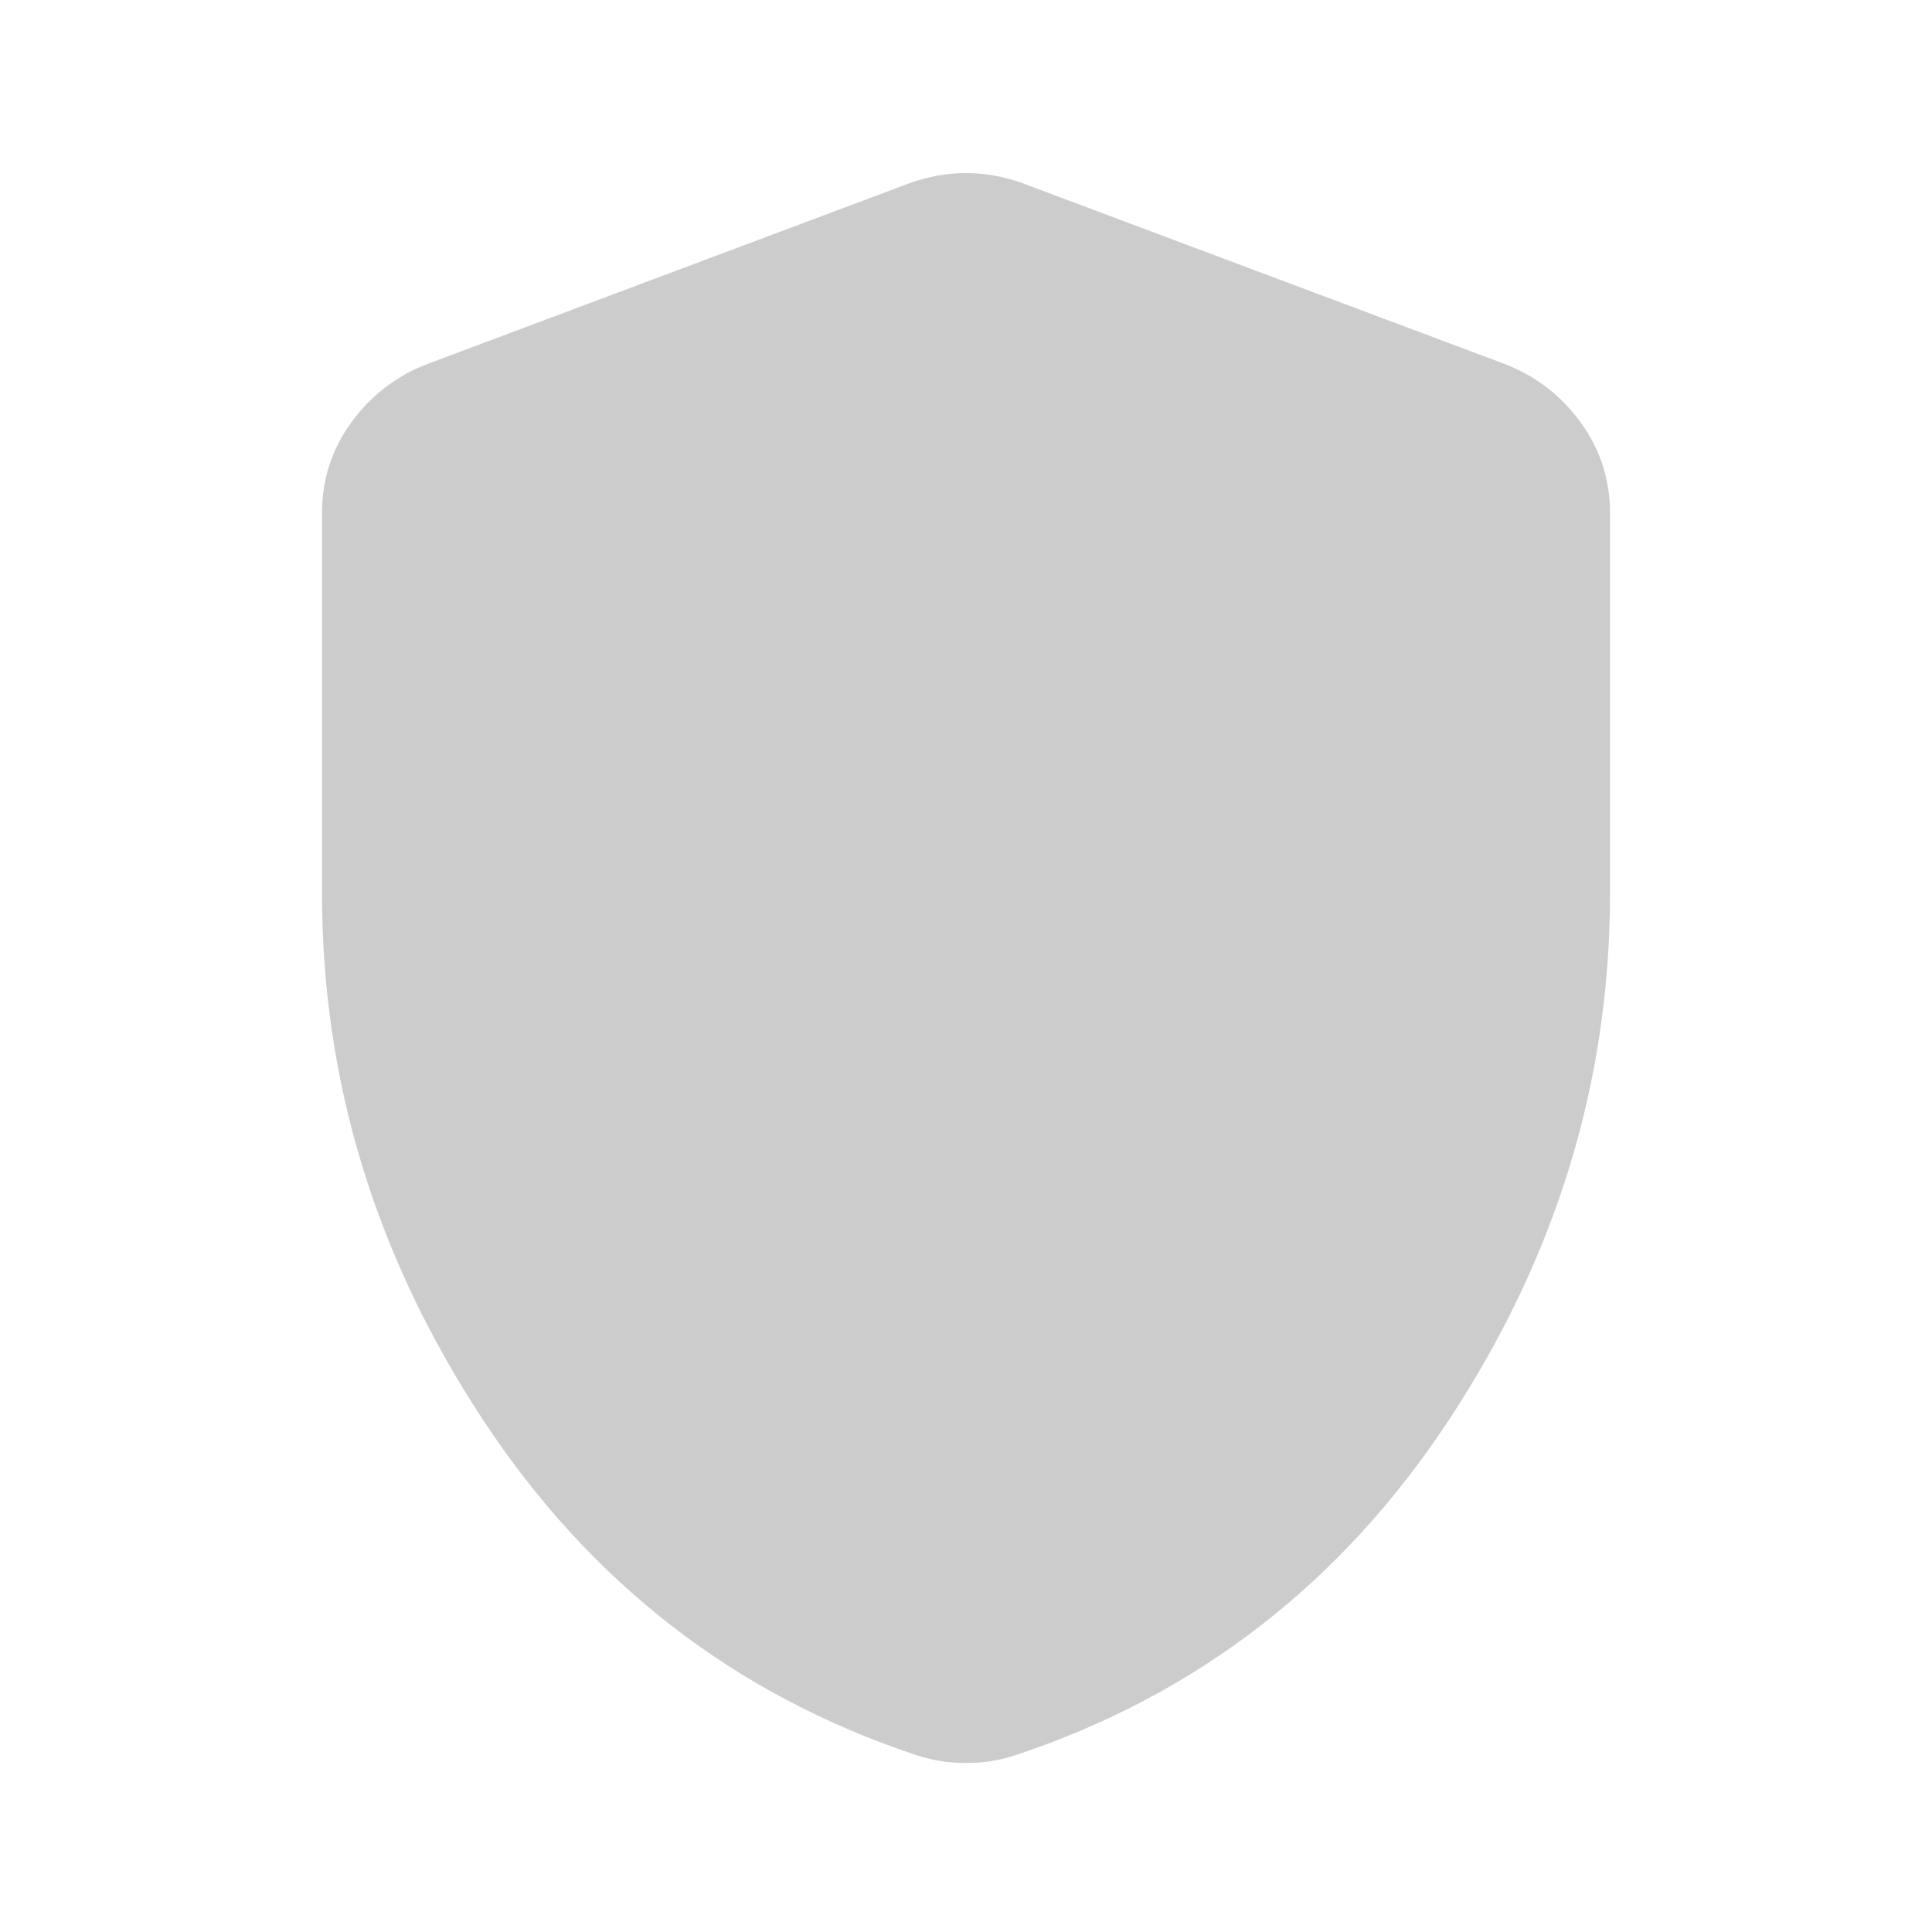
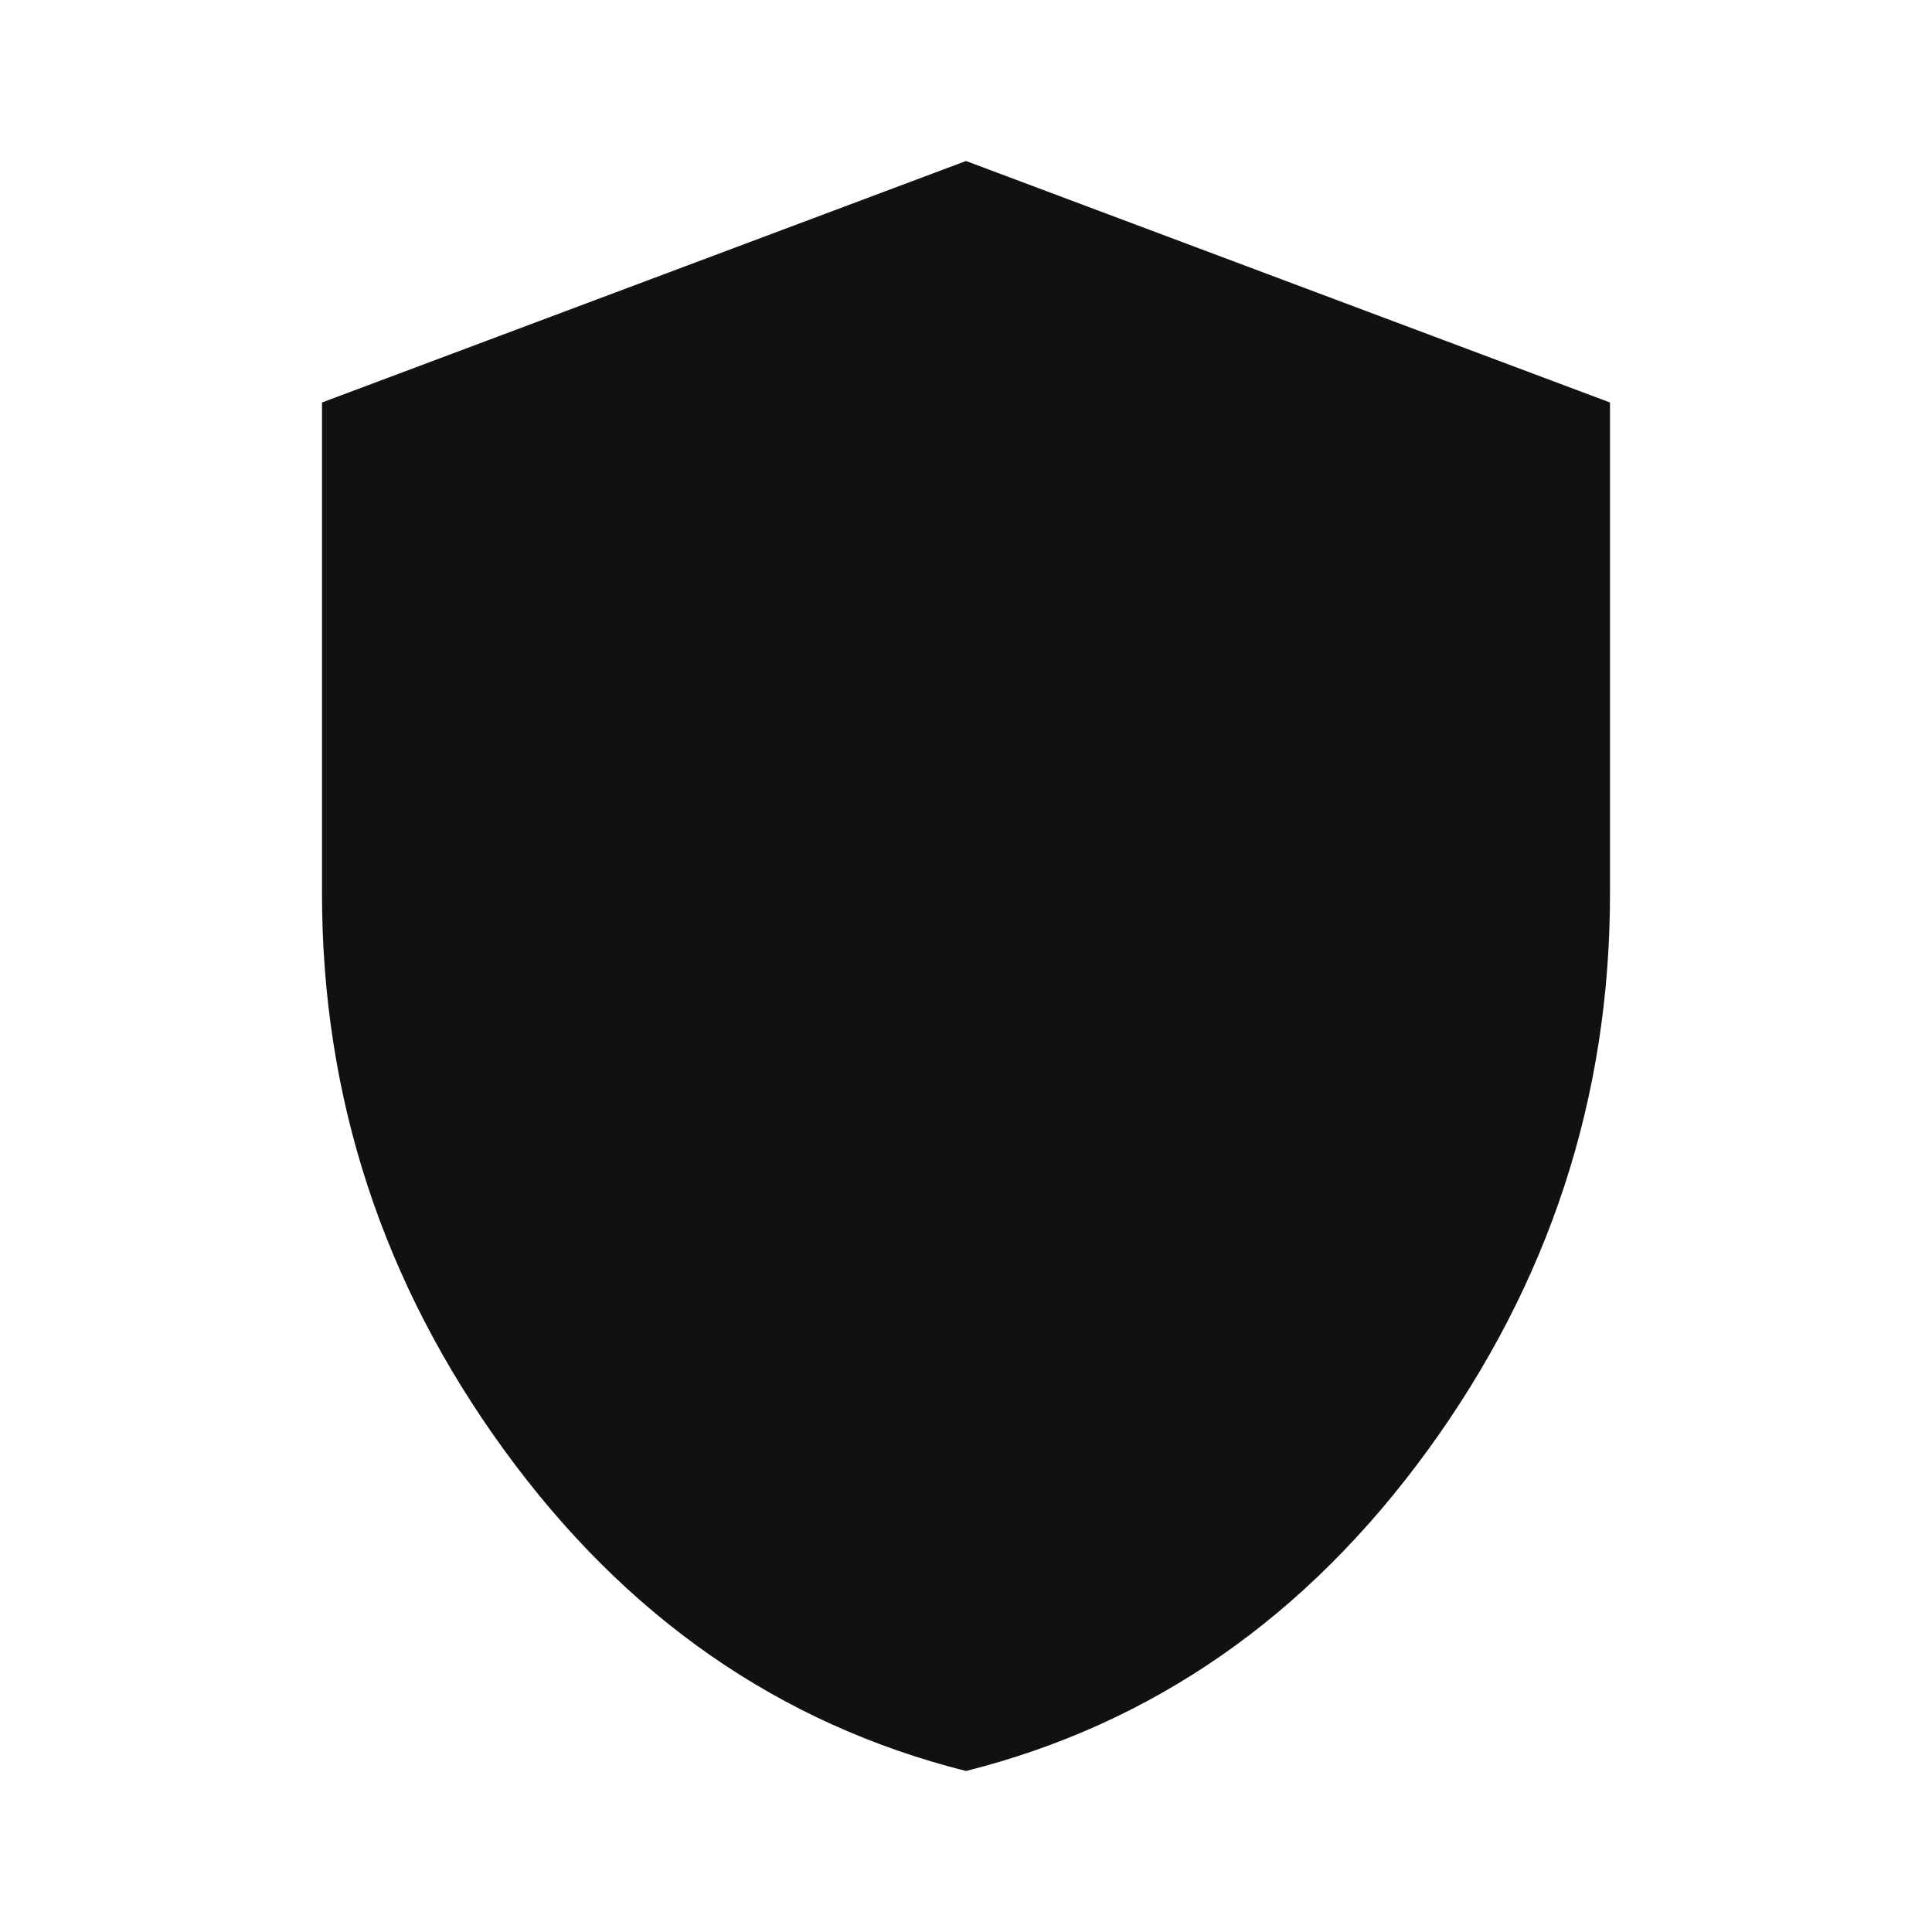
- <svg xmlns="http://www.w3.org/2000/svg" height="24px" viewBox="0 -960 960 960" width="24px" fill="#ccc">
-   <path d="M467-85q-6-1-12-3-135-45-215-166.5T160-516v-189q0-25 14.5-45t37.5-29l240-90q14-5 28-5t28 5l240 90q23 9 37.5 29t14.5 45v189q0 140-80 261.5T505-88q-6 2-12 3t-13 1q-7 0-13-1Z" />
+ <svg xmlns="http://www.w3.org/2000/svg" height="24px" viewBox="0 -960 960 960" width="24px" fill="#111">
+   <path d="M480-80q-139-35-229.5-159.5T160-516v-244l320-120 320 120v244q0 152-90.5 276.5T480-80Z" />
</svg>
